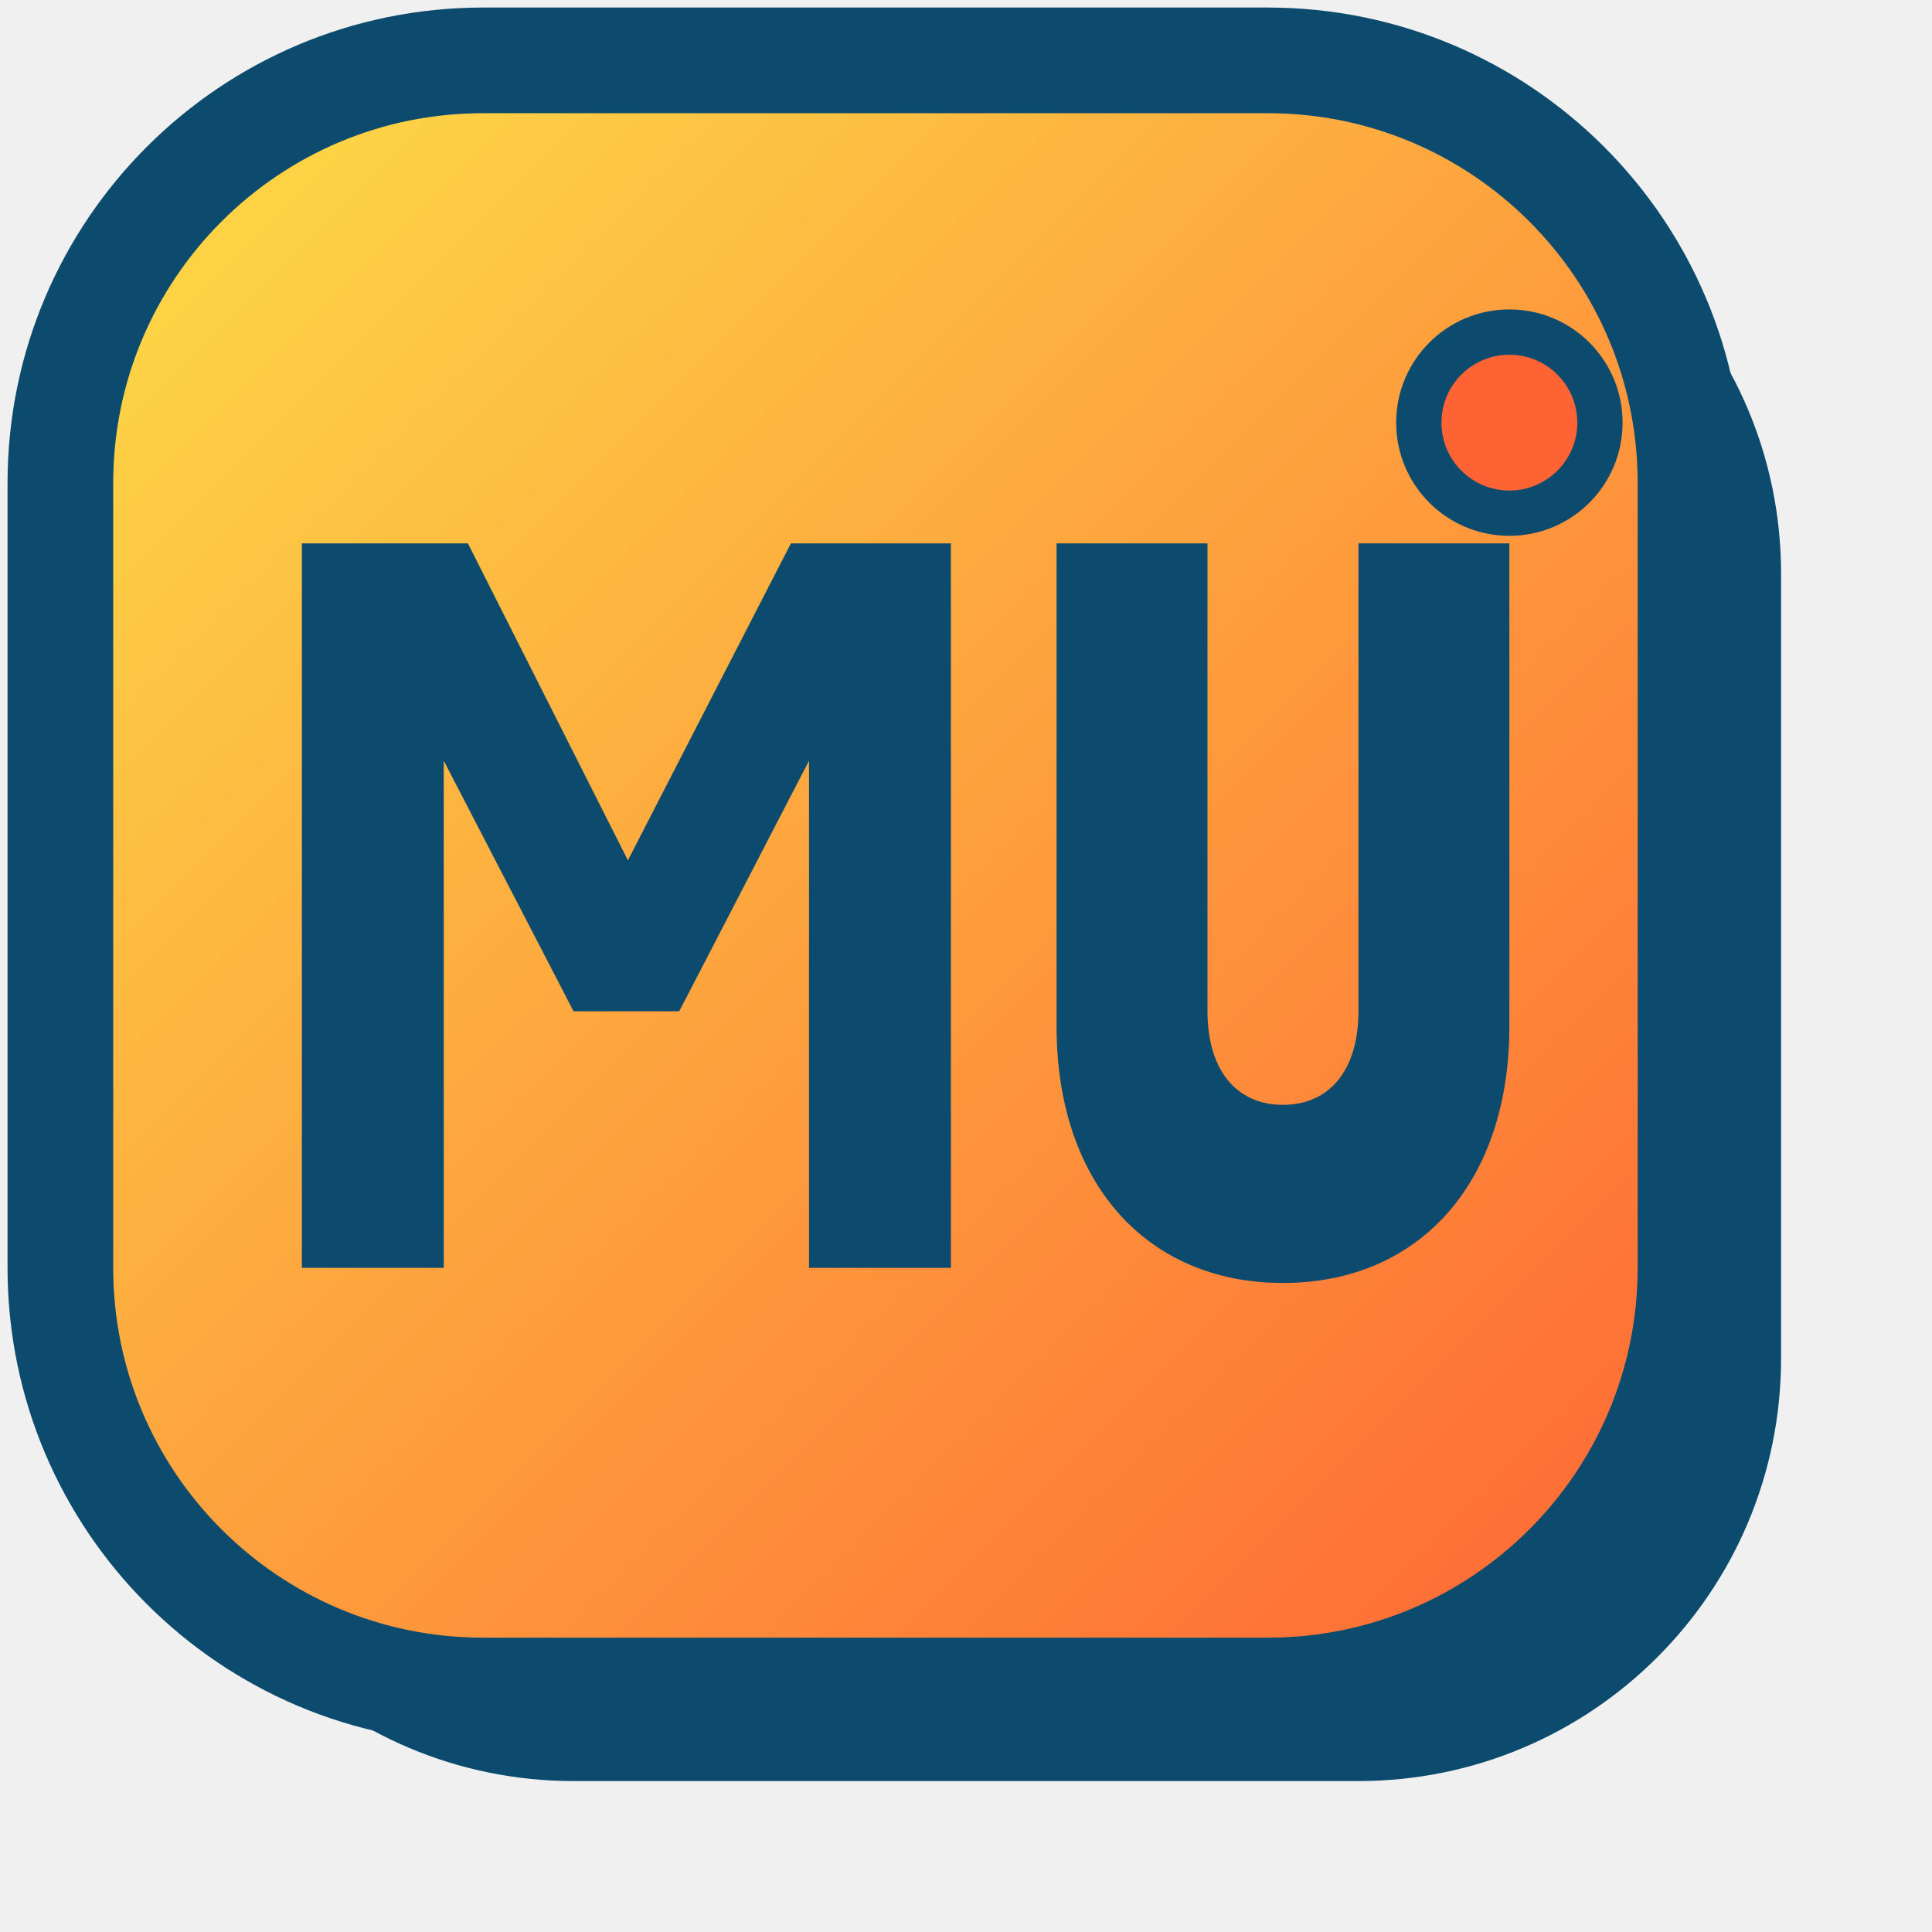
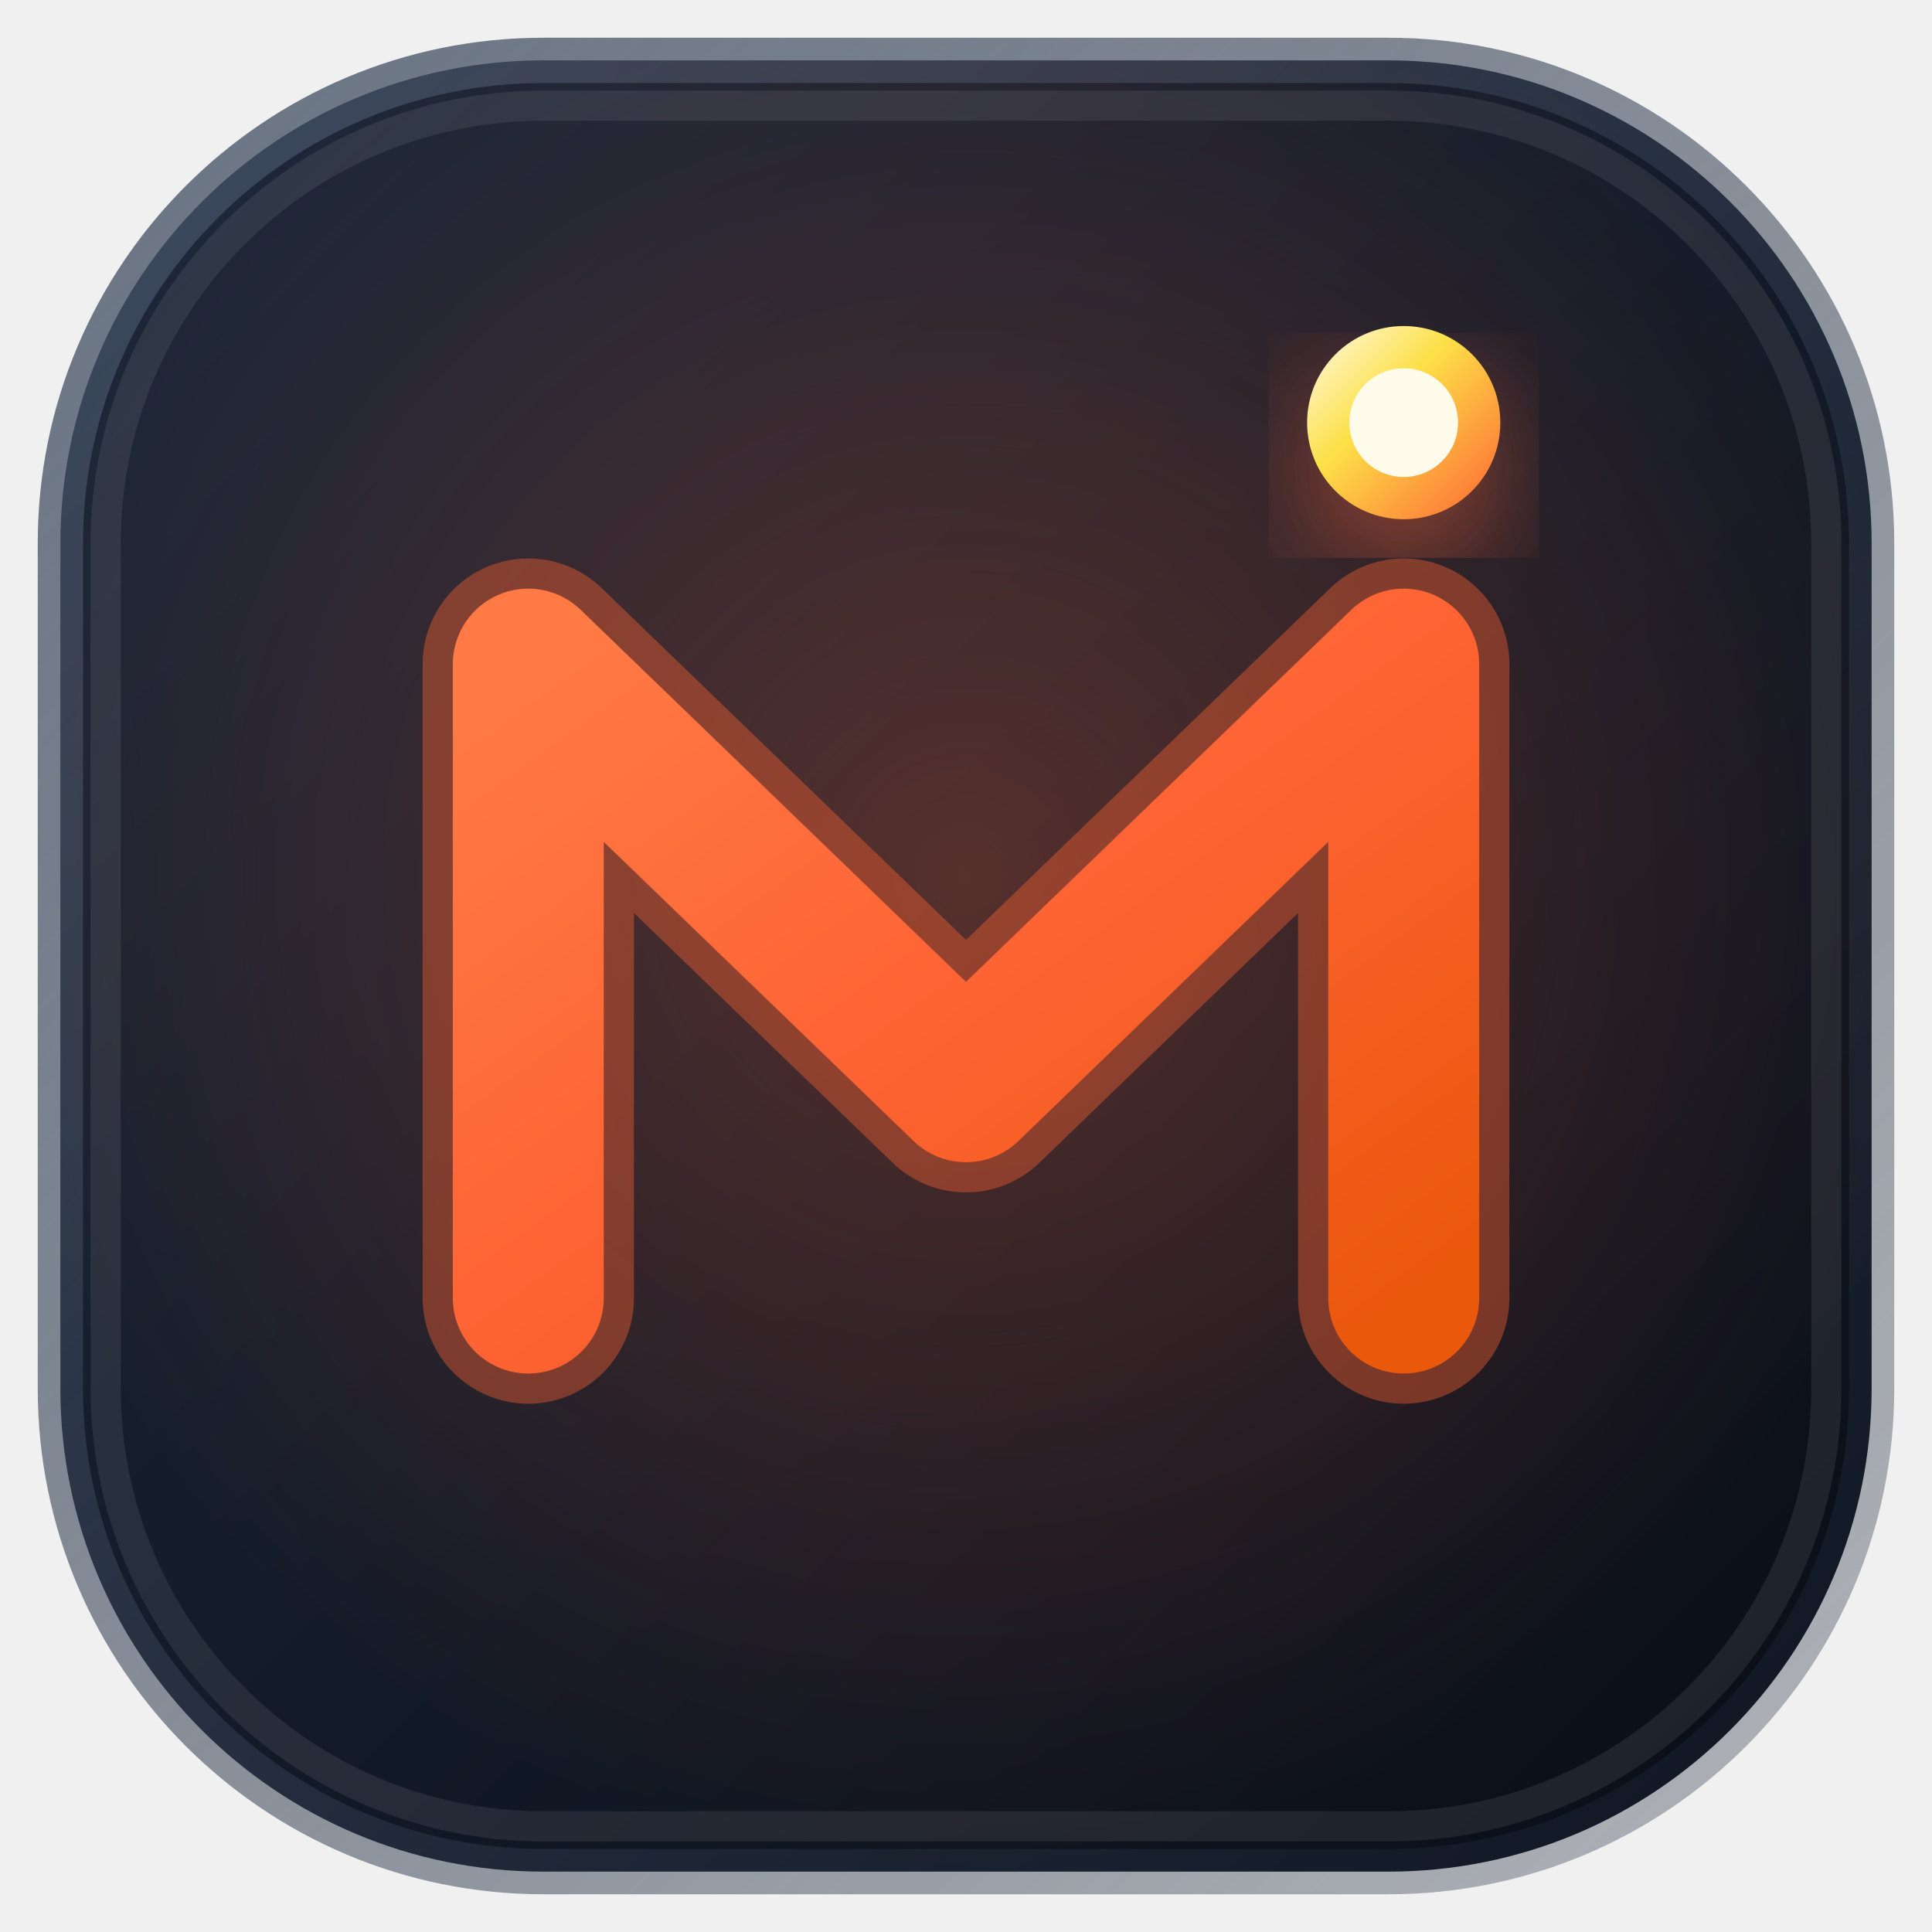
<svg xmlns="http://www.w3.org/2000/svg" viewBox="0 0 64 64" width="64" height="64">
  <defs>
-     <linearGradient id="muGrad" x1="0%" y1="0%" x2="100%" y2="100%">
-       <stop offset="0%" stop-color="#FDE047" />
+     <linearGradient id="bgGrad" x1="0%" y1="0%" x2="100%" y2="100%">
+       <stop offset="0%" stop-color="#1E293B" />
+       <stop offset="100%" stop-color="#090D16" />
+     </linearGradient>
+     <linearGradient id="borderGrad" x1="0%" y1="0%" x2="100%" y2="100%">
+       <stop offset="0%" stop-color="#475569" stop-opacity="0.8" />
+       <stop offset="100%" stop-color="#1E293B" stop-opacity="0.3" />
+     </linearGradient>
+     <linearGradient id="mGrad" x1="0%" y1="0%" x2="100%" y2="100%">
+       <stop offset="0%" stop-color="#FF7A45" />
+       <stop offset="50%" stop-color="#FE6334" />
+       <stop offset="100%" stop-color="#EA580C" />
+     </linearGradient>
+     <linearGradient id="dotGrad" x1="0%" y1="0%" x2="100%" y2="100%">
+       <stop offset="0%" stop-color="#FFFBEB" />
+       <stop offset="40%" stop-color="#FDE047" />
      <stop offset="100%" stop-color="#FE6334" />
    </linearGradient>
+     <radialGradient id="centerGlow" cx="50%" cy="45%" r="55%">
+       <stop offset="0%" stop-color="#FE6334" stop-opacity="0.28" />
+       <stop offset="100%" stop-color="#FE6334" stop-opacity="0" />
+     </radialGradient>
+     <filter id="glow" x="-20%" y="-20%" width="140%" height="140%">
+       <feDropShadow dx="0" dy="1.5" stdDeviation="2" flood-color="#FE6334" flood-opacity="0.5" />
+     </filter>
  </defs>
-   <rect x="5" y="5" width="54" height="54" rx="14" fill="#0C4A6E" />
-   <rect x="2" y="2" width="54" height="54" rx="14" fill="url(#muGrad)" stroke="#0C4A6E" stroke-width="3.5" />
-   <path d="M 10 18 L 15.5 18 L 20.8 28.5 L 26.2 18 L 31.5 18 L 31.5 42 L 26.8 42 L 26.8 25.2 L 22.5 33.5 L 19 33.5 L 14.7 25.2 L 14.7 42 L 10 42 Z" fill="#0C4A6E" />
-   <path d="M 35 18 L 40 18 L 40 33.5 C 40 35.5 41 36.6 42.5 36.6 C 44 36.6 45 35.5 45 33.5 L 45 18 L 50 18 L 50 34 C 50 39.2 47 42.5 42.5 42.5 C 38 42.5 35 39.2 35 34 Z" fill="#0C4A6E" />
-   <circle cx="50" cy="14" r="3" fill="#FE6334" stroke="#0C4A6E" stroke-width="1.5" />
+   <rect x="2" y="2" width="60" height="60" rx="16" fill="url(#bgGrad)" stroke="url(#borderGrad)" stroke-width="1.5" />
+   <rect x="2" y="2" width="60" height="60" rx="16" fill="url(#centerGlow)" />
+   <rect x="3.5" y="3.5" width="57" height="57" rx="14.5" fill="none" stroke="#FFFFFF" stroke-opacity="0.08" stroke-width="1" />
+   <path d="M 17.5 43 L 17.5 22 L 32 36 L 46.5 22 L 46.5 43" fill="none" stroke="#FE6334" stroke-opacity="0.4" stroke-width="7" stroke-linecap="round" stroke-linejoin="round" />
+   <path d="M 17.5 43 L 17.5 22 L 32 36 L 46.5 22 L 46.5 43" fill="none" stroke="url(#mGrad)" stroke-width="5" stroke-linecap="round" stroke-linejoin="round" />
+   <circle cx="46.5" cy="14" r="3.2" fill="url(#dotGrad)" filter="url(#glow)" />
+   <circle cx="46.5" cy="14" r="1.8" fill="#FFFBEB" />
</svg>
